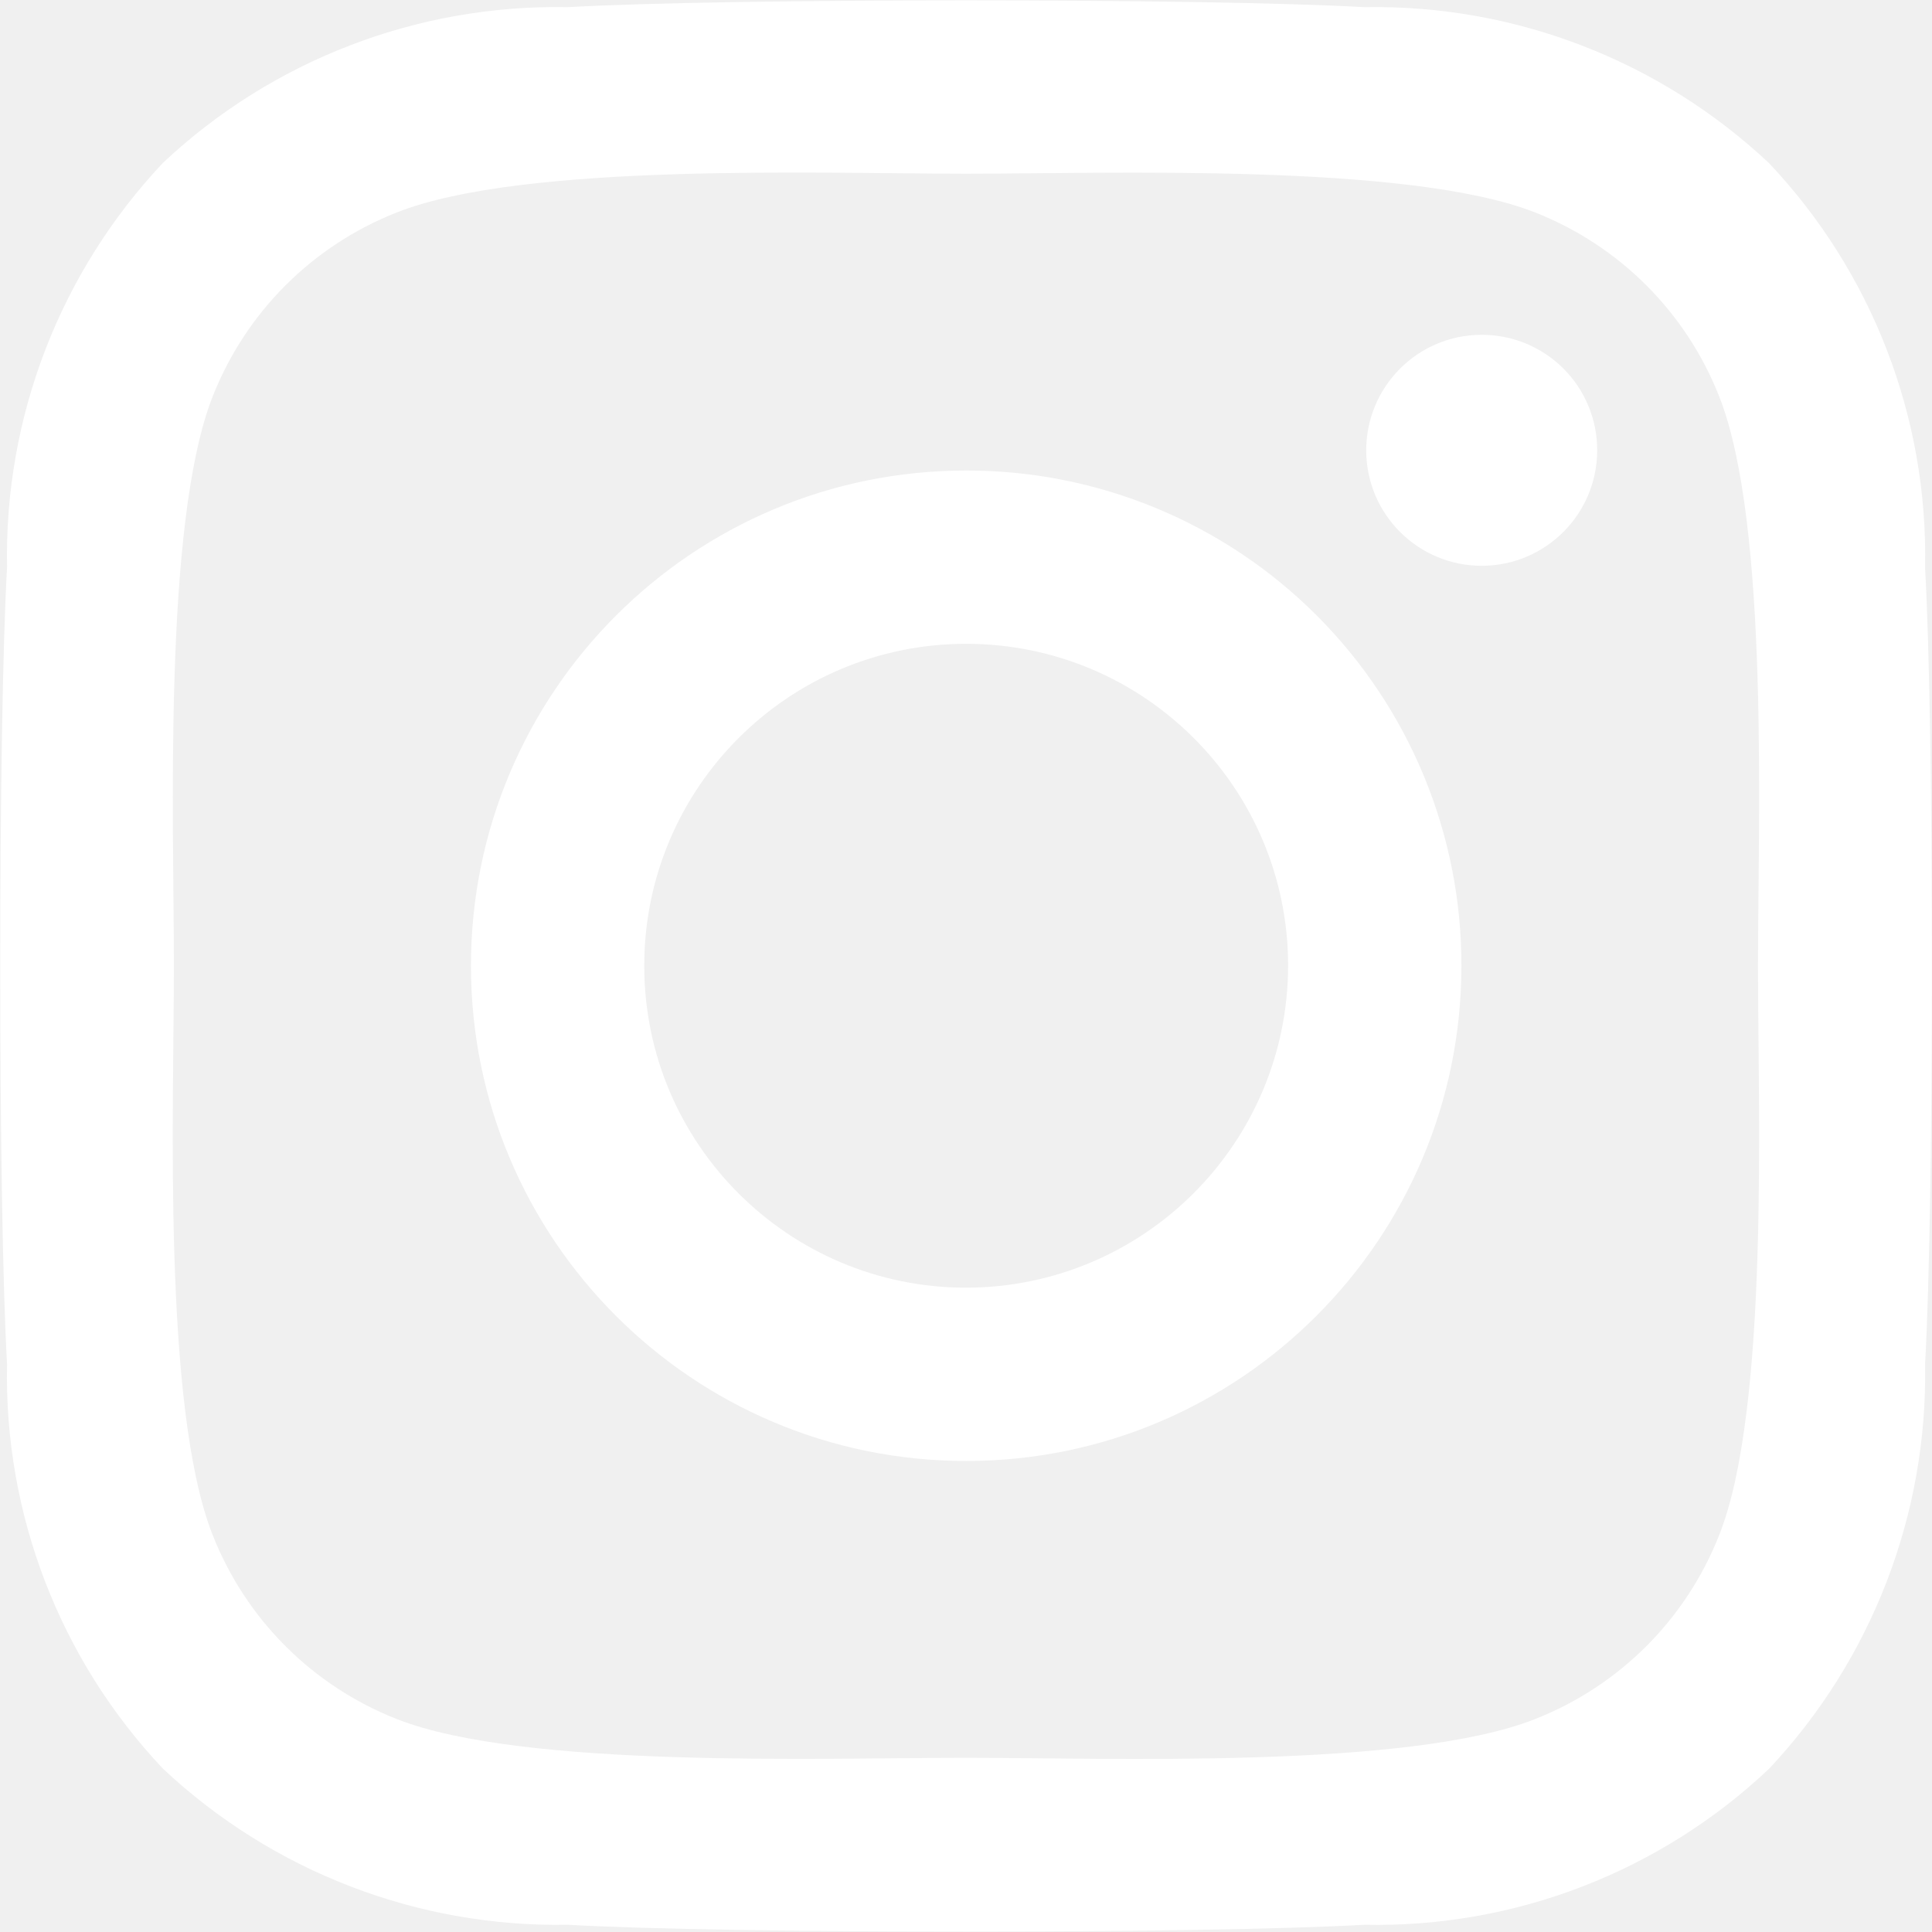
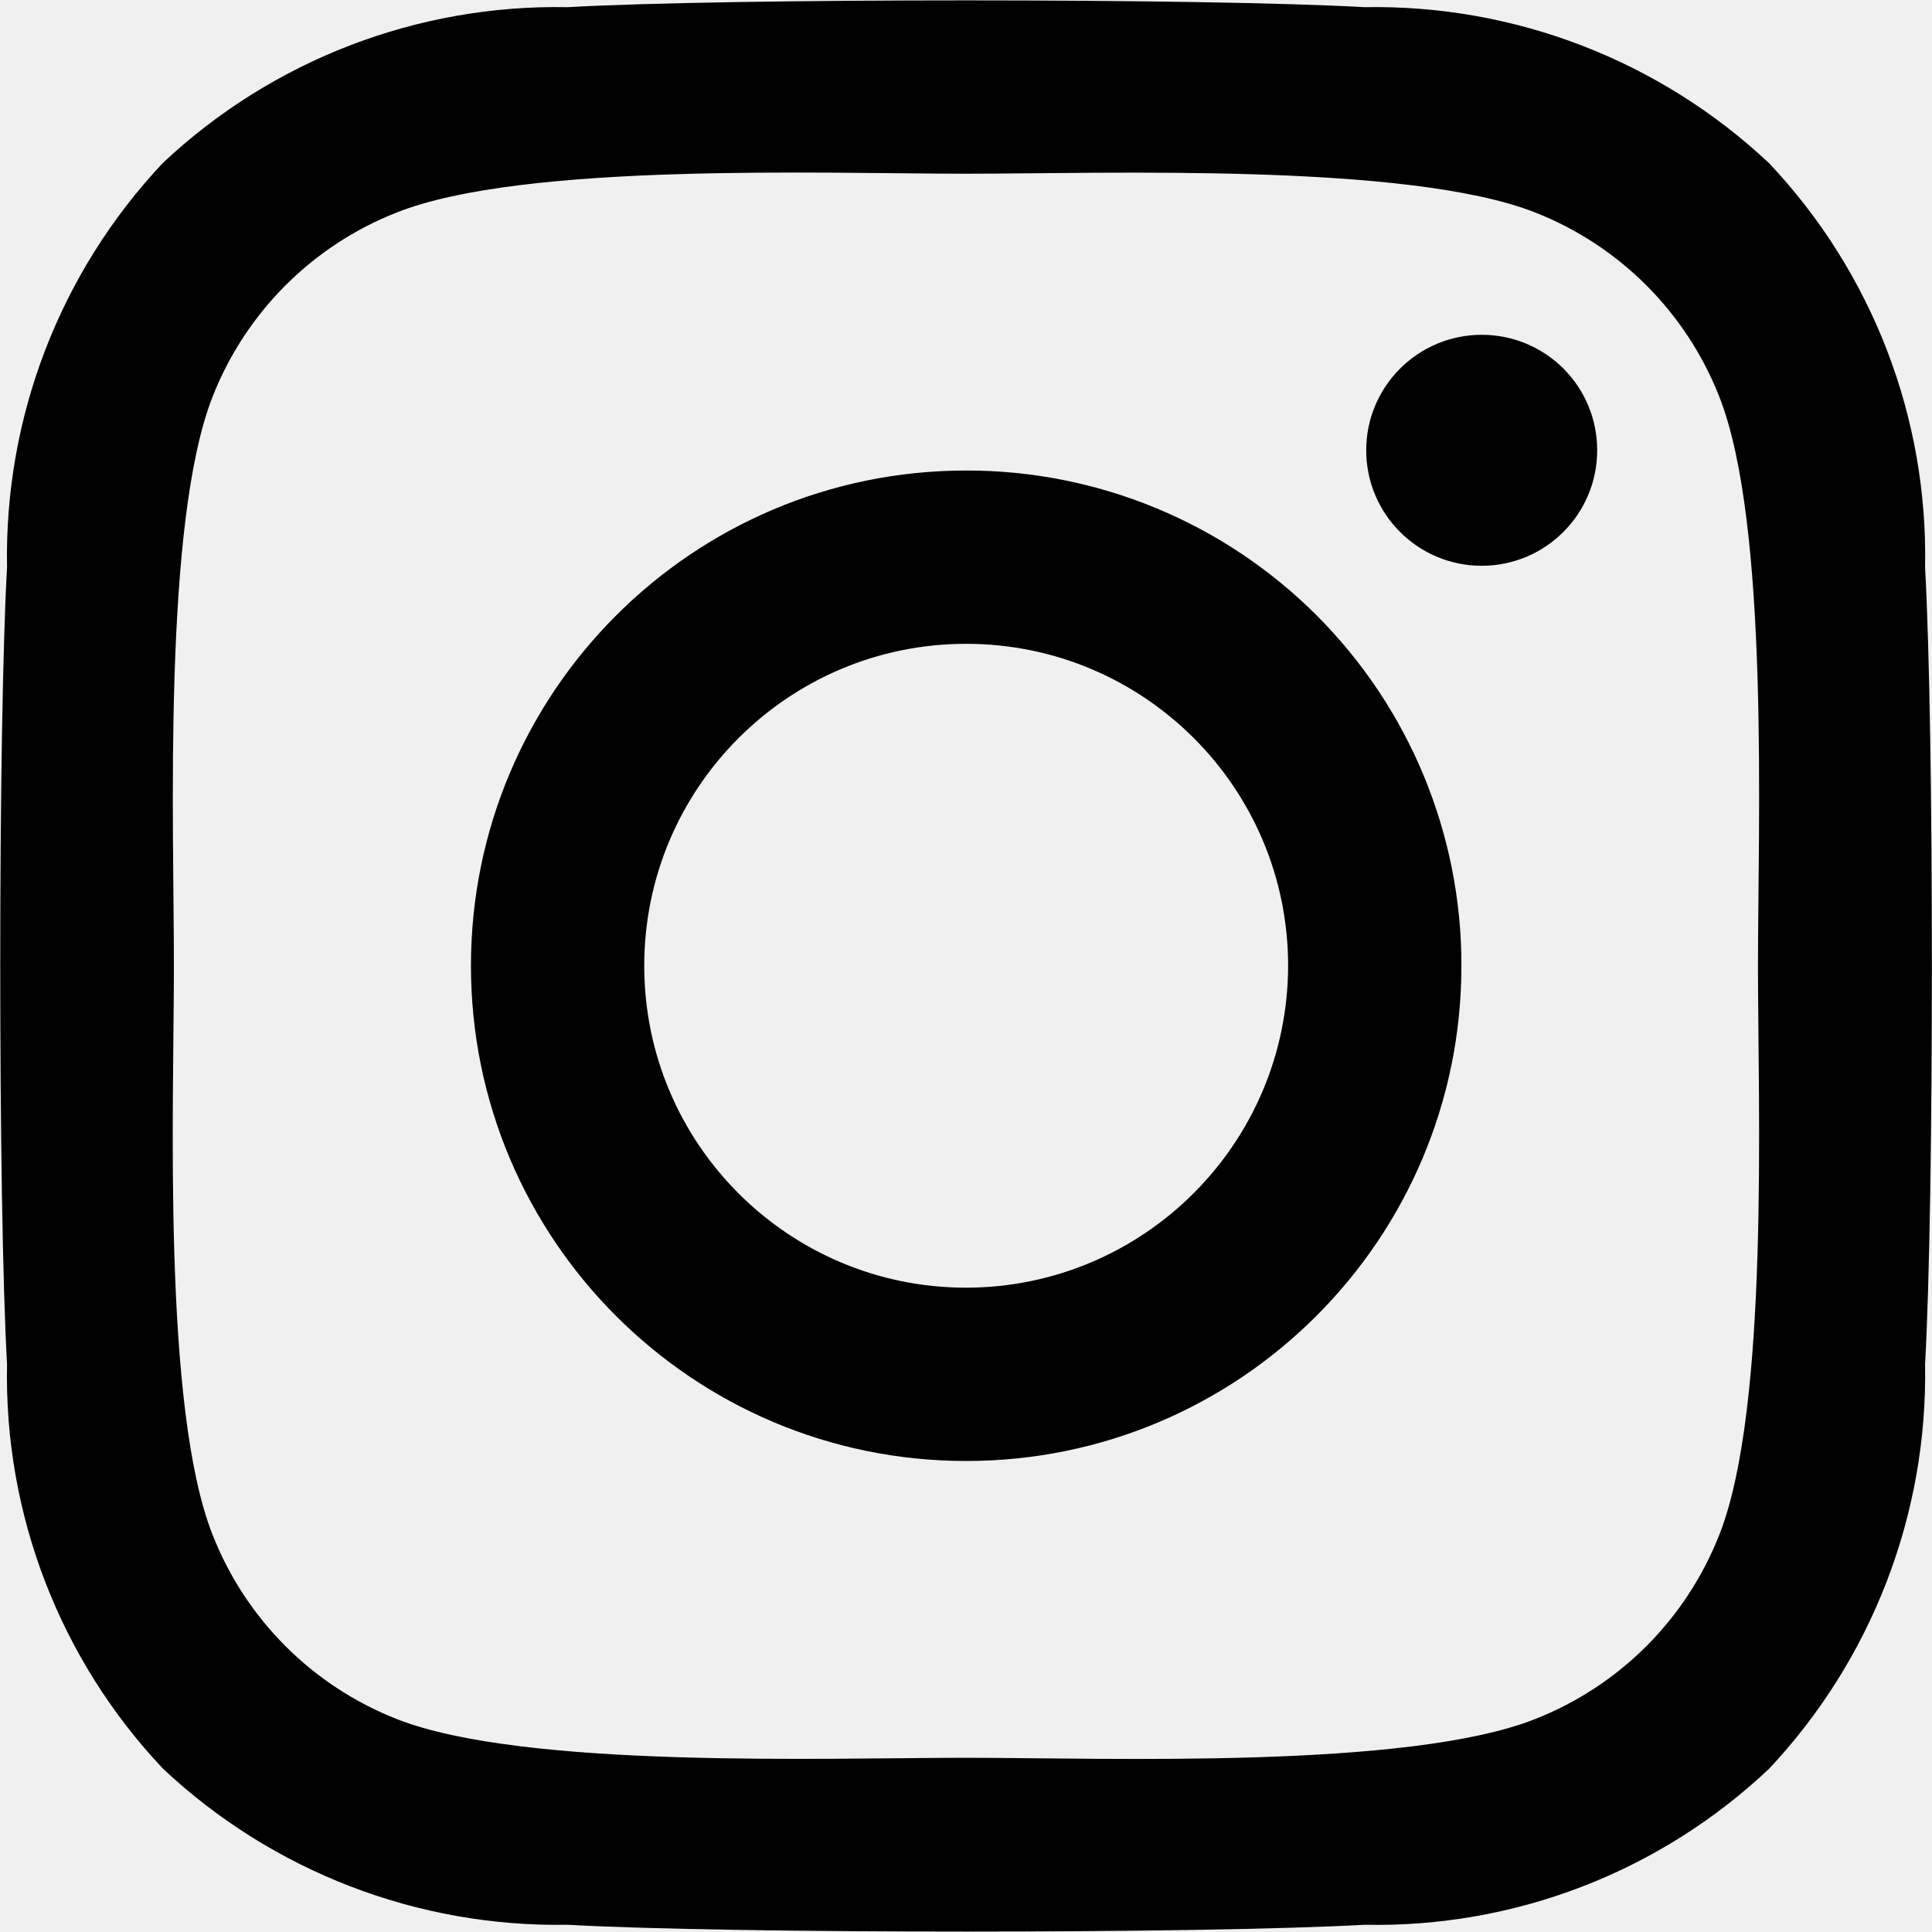
<svg xmlns="http://www.w3.org/2000/svg" id="instagram-icon" width="31.518" height="31.511" viewBox="0 0 31.518 31.511">
-   <path id="Icon_awesome-instagram" data-name="Icon awesome-instagram" d="M15.757,9.914a8.079,8.079,0,1,0,8.079,8.079A8.066,8.066,0,0,0,15.757,9.914Zm0,13.331a5.252,5.252,0,1,1,5.252-5.252,5.262,5.262,0,0,1-5.252,5.252ZM26.051,9.584A1.884,1.884,0,1,1,24.166,7.7,1.88,1.88,0,0,1,26.051,9.584ZM31.4,11.5a9.325,9.325,0,0,0-2.545-6.6,9.387,9.387,0,0,0-6.6-2.545c-2.6-.148-10.4-.148-13,0a9.373,9.373,0,0,0-6.6,2.538,9.356,9.356,0,0,0-2.545,6.6c-.148,2.6-.148,10.4,0,13a9.325,9.325,0,0,0,2.545,6.6,9.4,9.4,0,0,0,6.6,2.545c2.6.148,10.4.148,13,0a9.325,9.325,0,0,0,6.6-2.545,9.387,9.387,0,0,0,2.545-6.6c.148-2.6.148-10.392,0-12.994ZM28.041,27.281a5.318,5.318,0,0,1-3,3c-2.074.823-7,.633-9.288.633s-7.221.183-9.288-.633a5.318,5.318,0,0,1-3-3c-.823-2.074-.633-7-.633-9.288s-.183-7.221.633-9.288a5.318,5.318,0,0,1,3-3c2.074-.823,7-.633,9.288-.633s7.221-.183,9.288.633a5.318,5.318,0,0,1,3,3c.823,2.074.633,7,.633,9.288S28.863,25.214,28.041,27.281Z" transform="translate(0.005 -2.238)" fill="#fff" />
+   <path id="Icon_awesome-instagram" data-name="Icon awesome-instagram" d="M15.757,9.914a8.079,8.079,0,1,0,8.079,8.079A8.066,8.066,0,0,0,15.757,9.914Zm0,13.331a5.252,5.252,0,1,1,5.252-5.252,5.262,5.262,0,0,1-5.252,5.252ZM26.051,9.584A1.884,1.884,0,1,1,24.166,7.7,1.88,1.88,0,0,1,26.051,9.584ZM31.4,11.5a9.325,9.325,0,0,0-2.545-6.6,9.387,9.387,0,0,0-6.6-2.545c-2.6-.148-10.4-.148-13,0a9.373,9.373,0,0,0-6.6,2.538,9.356,9.356,0,0,0-2.545,6.6c-.148,2.6-.148,10.4,0,13a9.325,9.325,0,0,0,2.545,6.6,9.4,9.4,0,0,0,6.6,2.545c2.6.148,10.4.148,13,0a9.325,9.325,0,0,0,6.6-2.545,9.387,9.387,0,0,0,2.545-6.6c.148-2.6.148-10.392,0-12.994ZM28.041,27.281a5.318,5.318,0,0,1-3,3c-2.074.823-7,.633-9.288.633s-7.221.183-9.288-.633a5.318,5.318,0,0,1-3-3c-.823-2.074-.633-7-.633-9.288s-.183-7.221.633-9.288a5.318,5.318,0,0,1,3-3c2.074-.823,7-.633,9.288-.633s7.221-.183,9.288.633a5.318,5.318,0,0,1,3,3c.823,2.074.633,7,.633,9.288S28.863,25.214,28.041,27.281Z" transform="translate(0.005 -2.238)" />
</svg>
